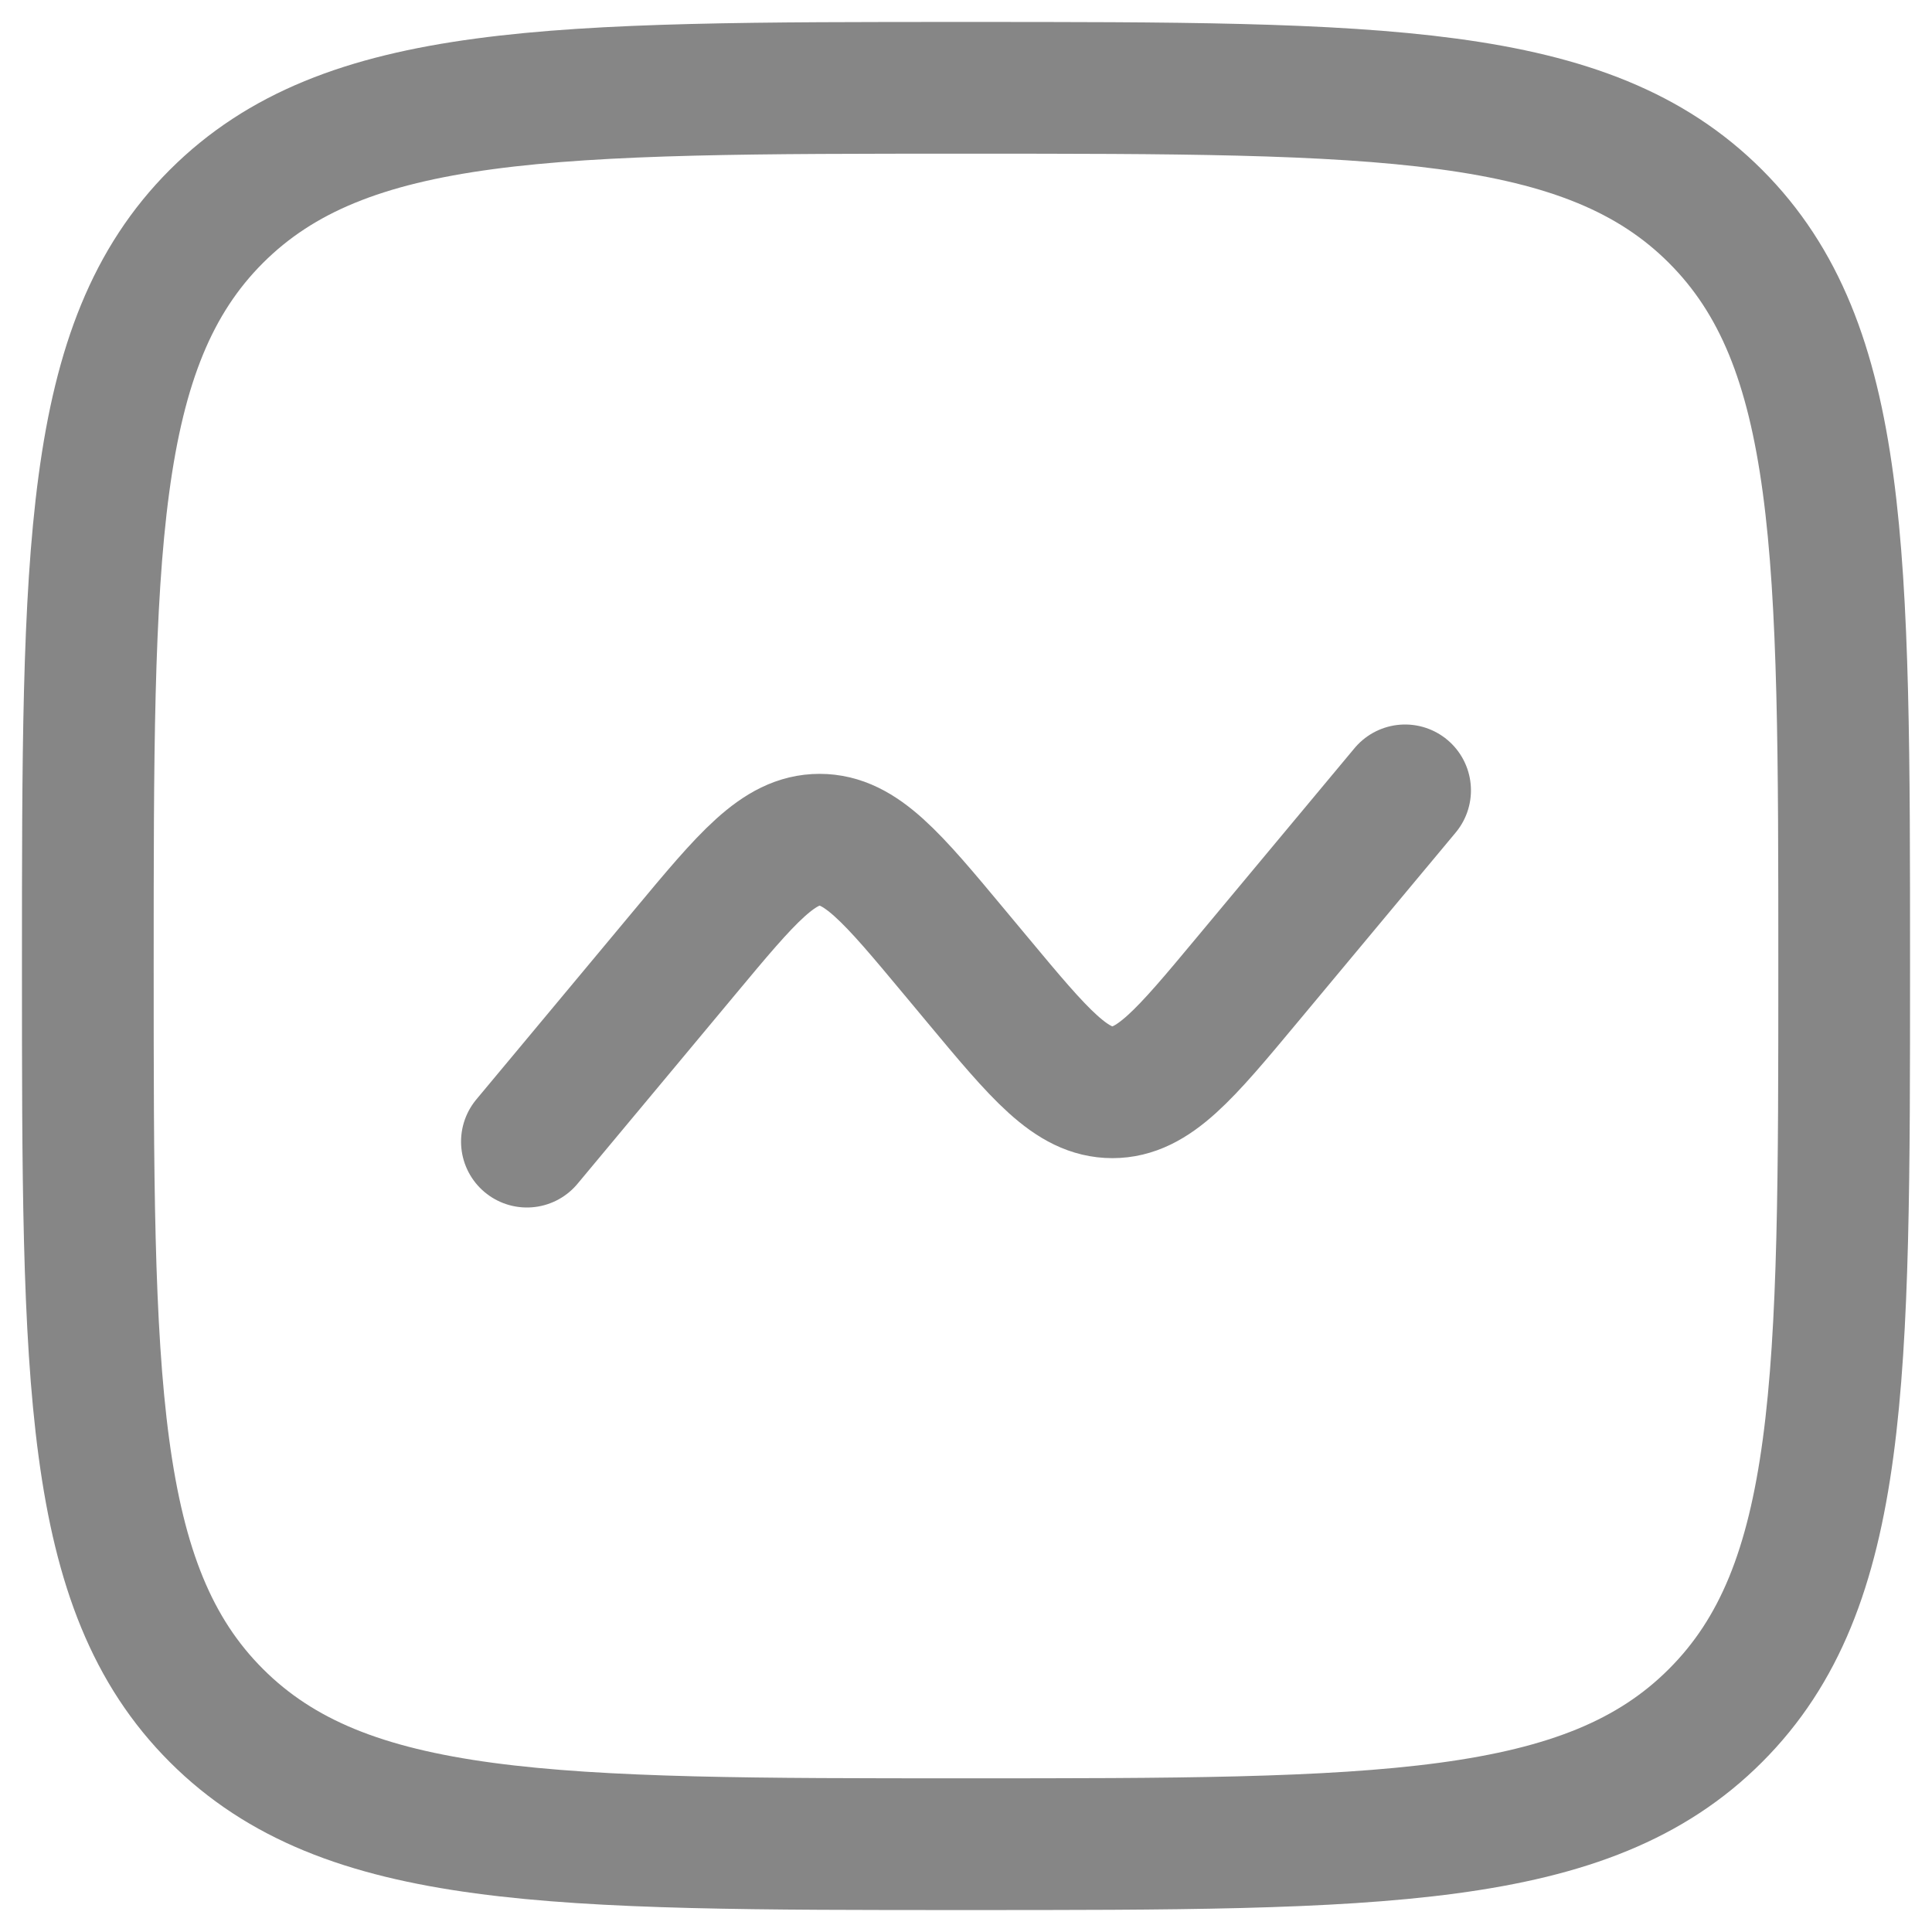
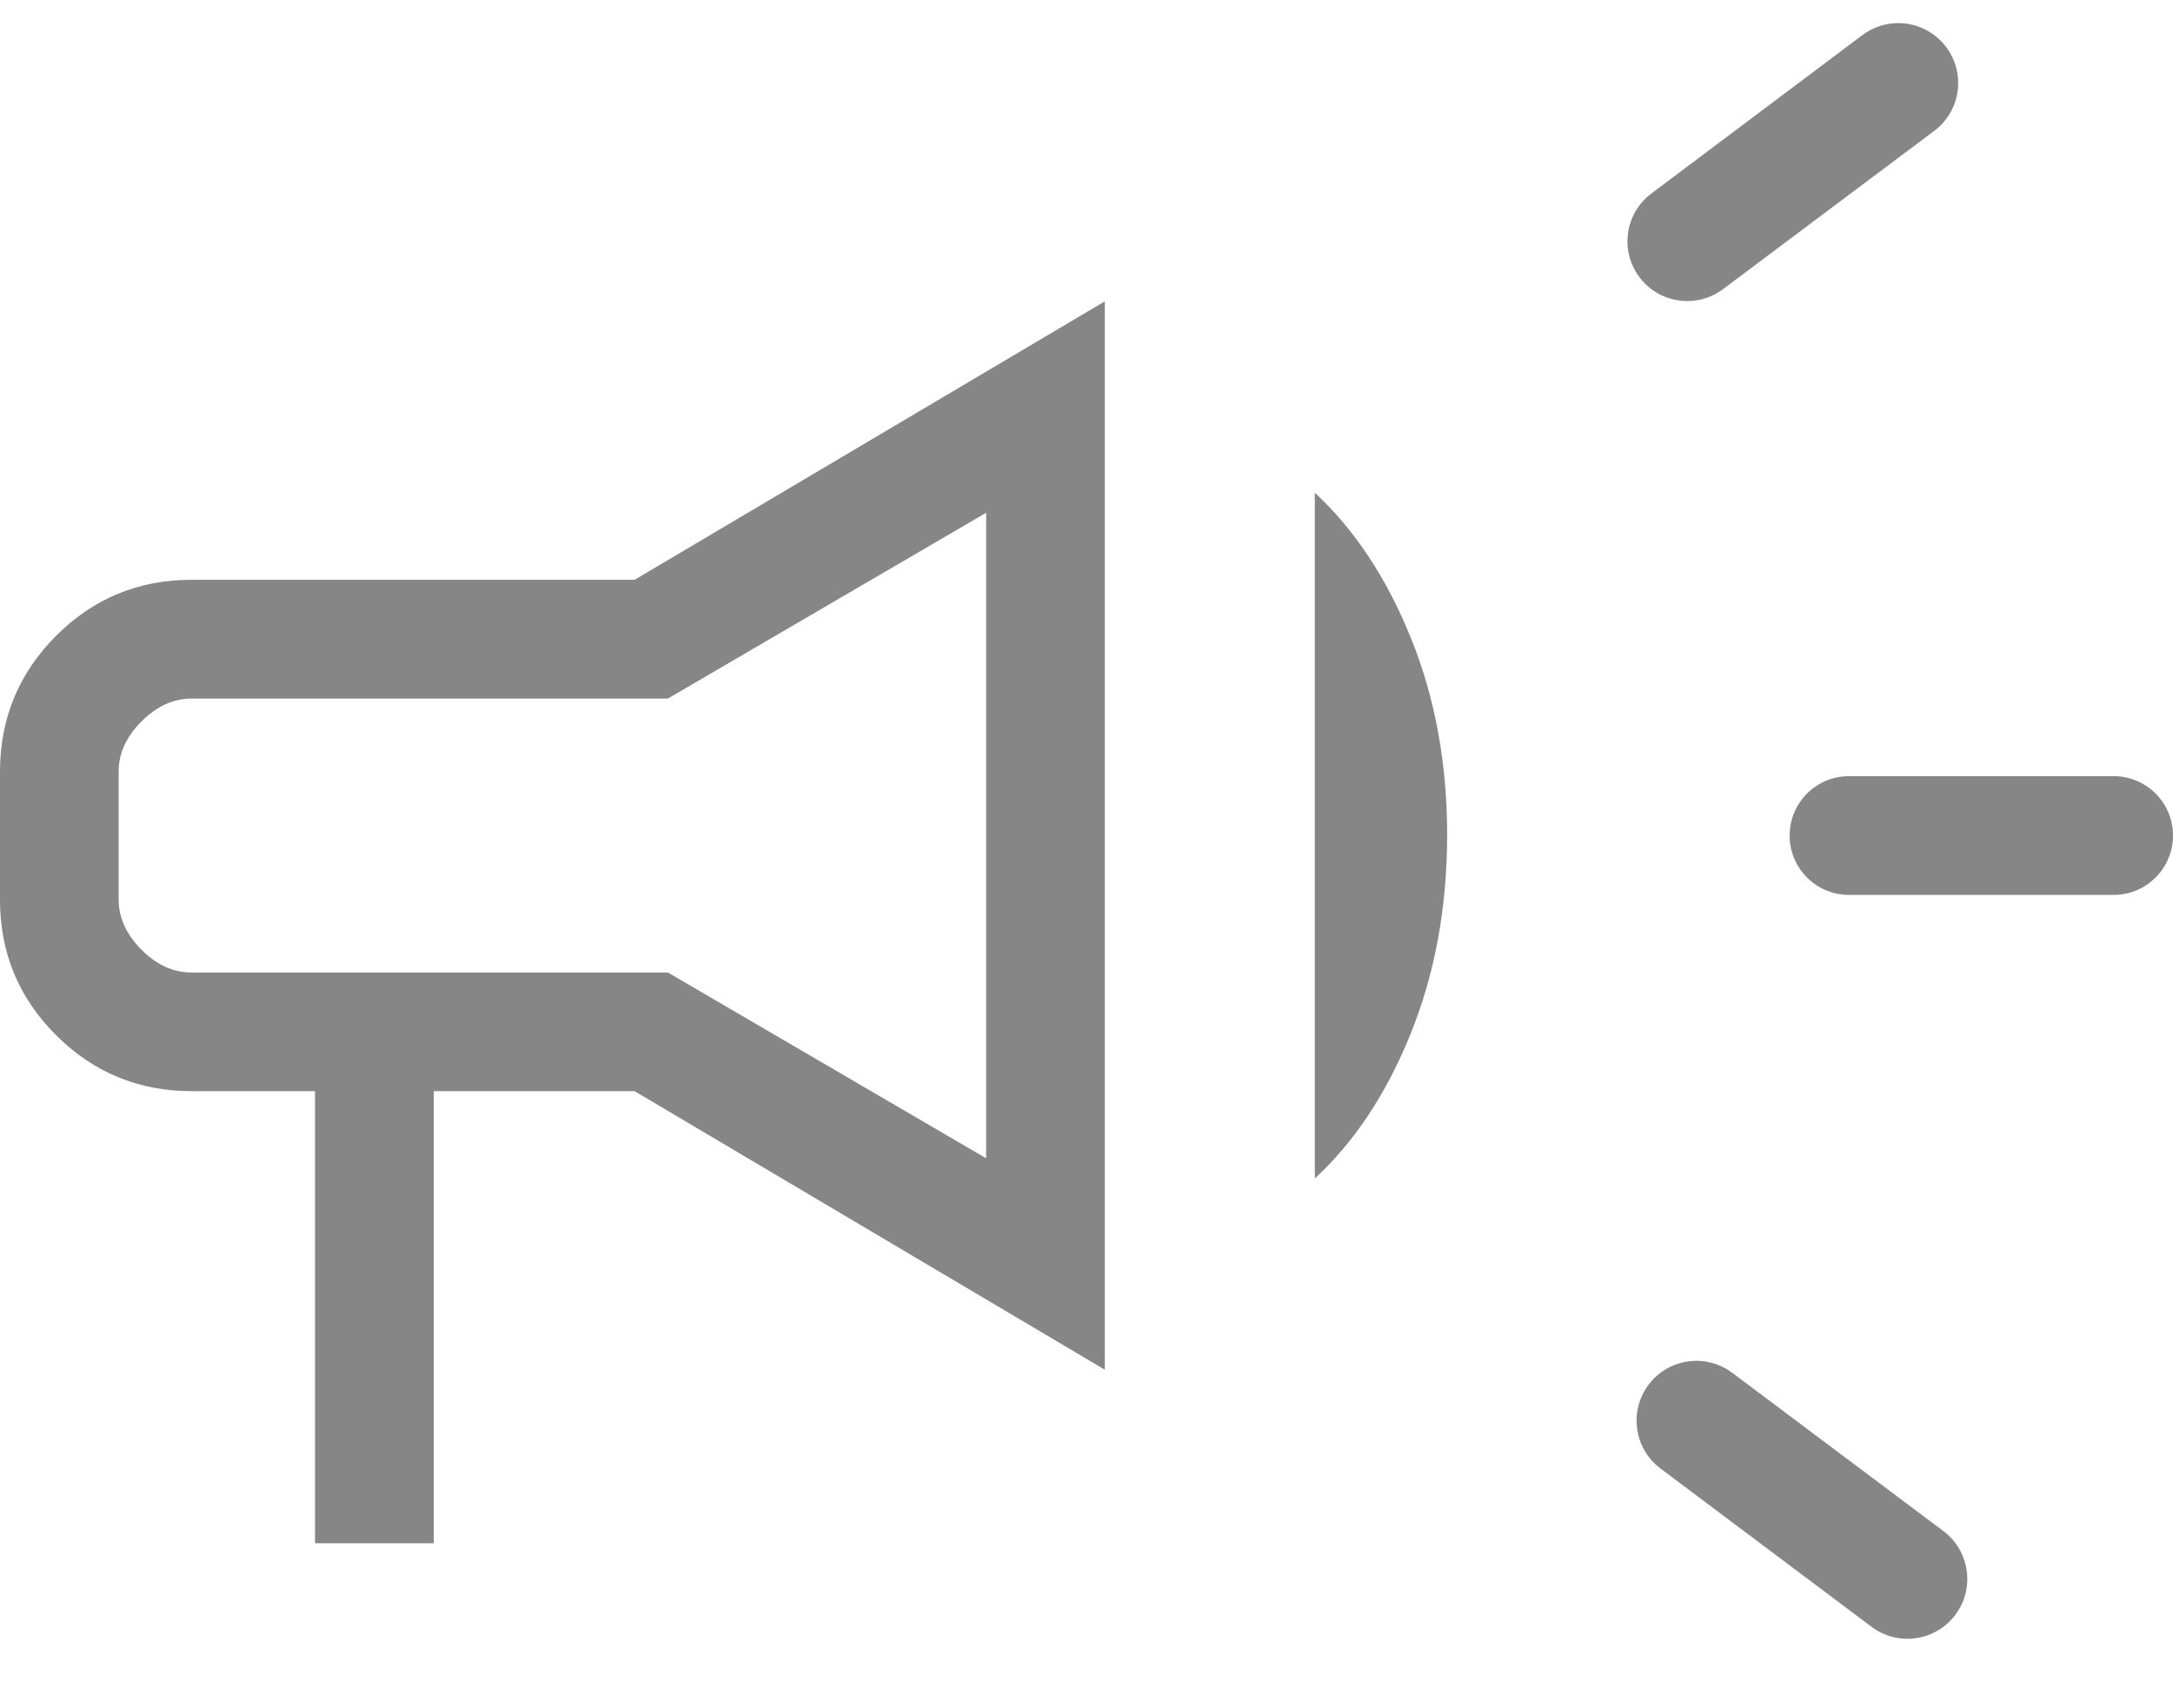
- <svg xmlns="http://www.w3.org/2000/svg" width="22" height="22" viewBox="0 0 22 22" fill="none">
-   <path d="M1 11C1 6.286 1 3.929 2.464 2.464C3.93 1 6.286 1 11 1C15.714 1 18.071 1 19.535 2.464C21 3.93 21 6.286 21 11C21 15.714 21 18.071 19.535 19.535C18.072 21 15.714 21 11 21C6.286 21 3.929 21 2.464 19.535C1 18.072 1 15.714 1 11Z" stroke="#868686" stroke-width="1.5" />
-   <path d="M6 13L7.797 10.844C8.509 9.989 8.865 9.562 9.333 9.562C9.802 9.562 10.158 9.989 10.87 10.844L11.13 11.156C11.842 12.011 12.198 12.438 12.667 12.438C13.135 12.438 13.491 12.011 14.203 11.156L16 9" stroke="#868686" stroke-width="1.5" stroke-linecap="round" />
+ <svg xmlns="http://www.w3.org/2000/svg" width="28" height="22" viewBox="0 0 28 22" fill="none">
+   <path d="M23.825 11.531C23.402 11.531 23.06 11.188 23.06 10.766C23.06 10.344 23.402 10.001 23.825 10.001H27.235C27.658 10.001 28 10.344 28 10.766C28 11.188 27.658 11.531 27.235 11.531H23.825ZM25.185 20.821C24.926 21.151 24.451 21.213 24.116 20.962L21.396 18.922C21.05 18.662 20.986 18.169 21.253 17.829C21.512 17.5 21.986 17.438 22.321 17.689L25.041 19.728C25.387 19.988 25.452 20.481 25.185 20.821ZM22.203 3.725C21.868 3.976 21.394 3.914 21.135 3.585C20.868 3.245 20.933 2.752 21.279 2.493L23.998 0.452C24.334 0.201 24.808 0.263 25.067 0.593C25.334 0.933 25.27 1.426 24.924 1.686L22.203 3.725ZM4.059 19.885V14.06H2.472C1.787 14.06 1.204 13.82 0.722 13.338C0.24 12.857 -0.001 12.274 3.22673e-06 11.59V9.943C3.22673e-06 9.259 0.241 8.676 0.722 8.193C1.203 7.711 1.786 7.47 2.47 7.471H8.177L14.236 3.883V17.649L8.177 14.06H5.589V19.885H4.059ZM12.707 14.925V6.607L8.606 9.001H2.47C2.236 9.001 2.02 9.099 1.823 9.296C1.626 9.493 1.528 9.709 1.529 9.943V11.59C1.529 11.825 1.627 12.04 1.823 12.237C2.019 12.434 2.235 12.532 2.47 12.531H8.606L12.707 14.925ZM16.942 15.185V6.349C17.454 6.823 17.866 7.446 18.179 8.218C18.492 8.99 18.648 9.839 18.647 10.766C18.646 11.693 18.49 12.542 18.179 13.314C17.868 14.086 17.456 14.71 16.942 15.185Z" fill="#868686" />
</svg>
